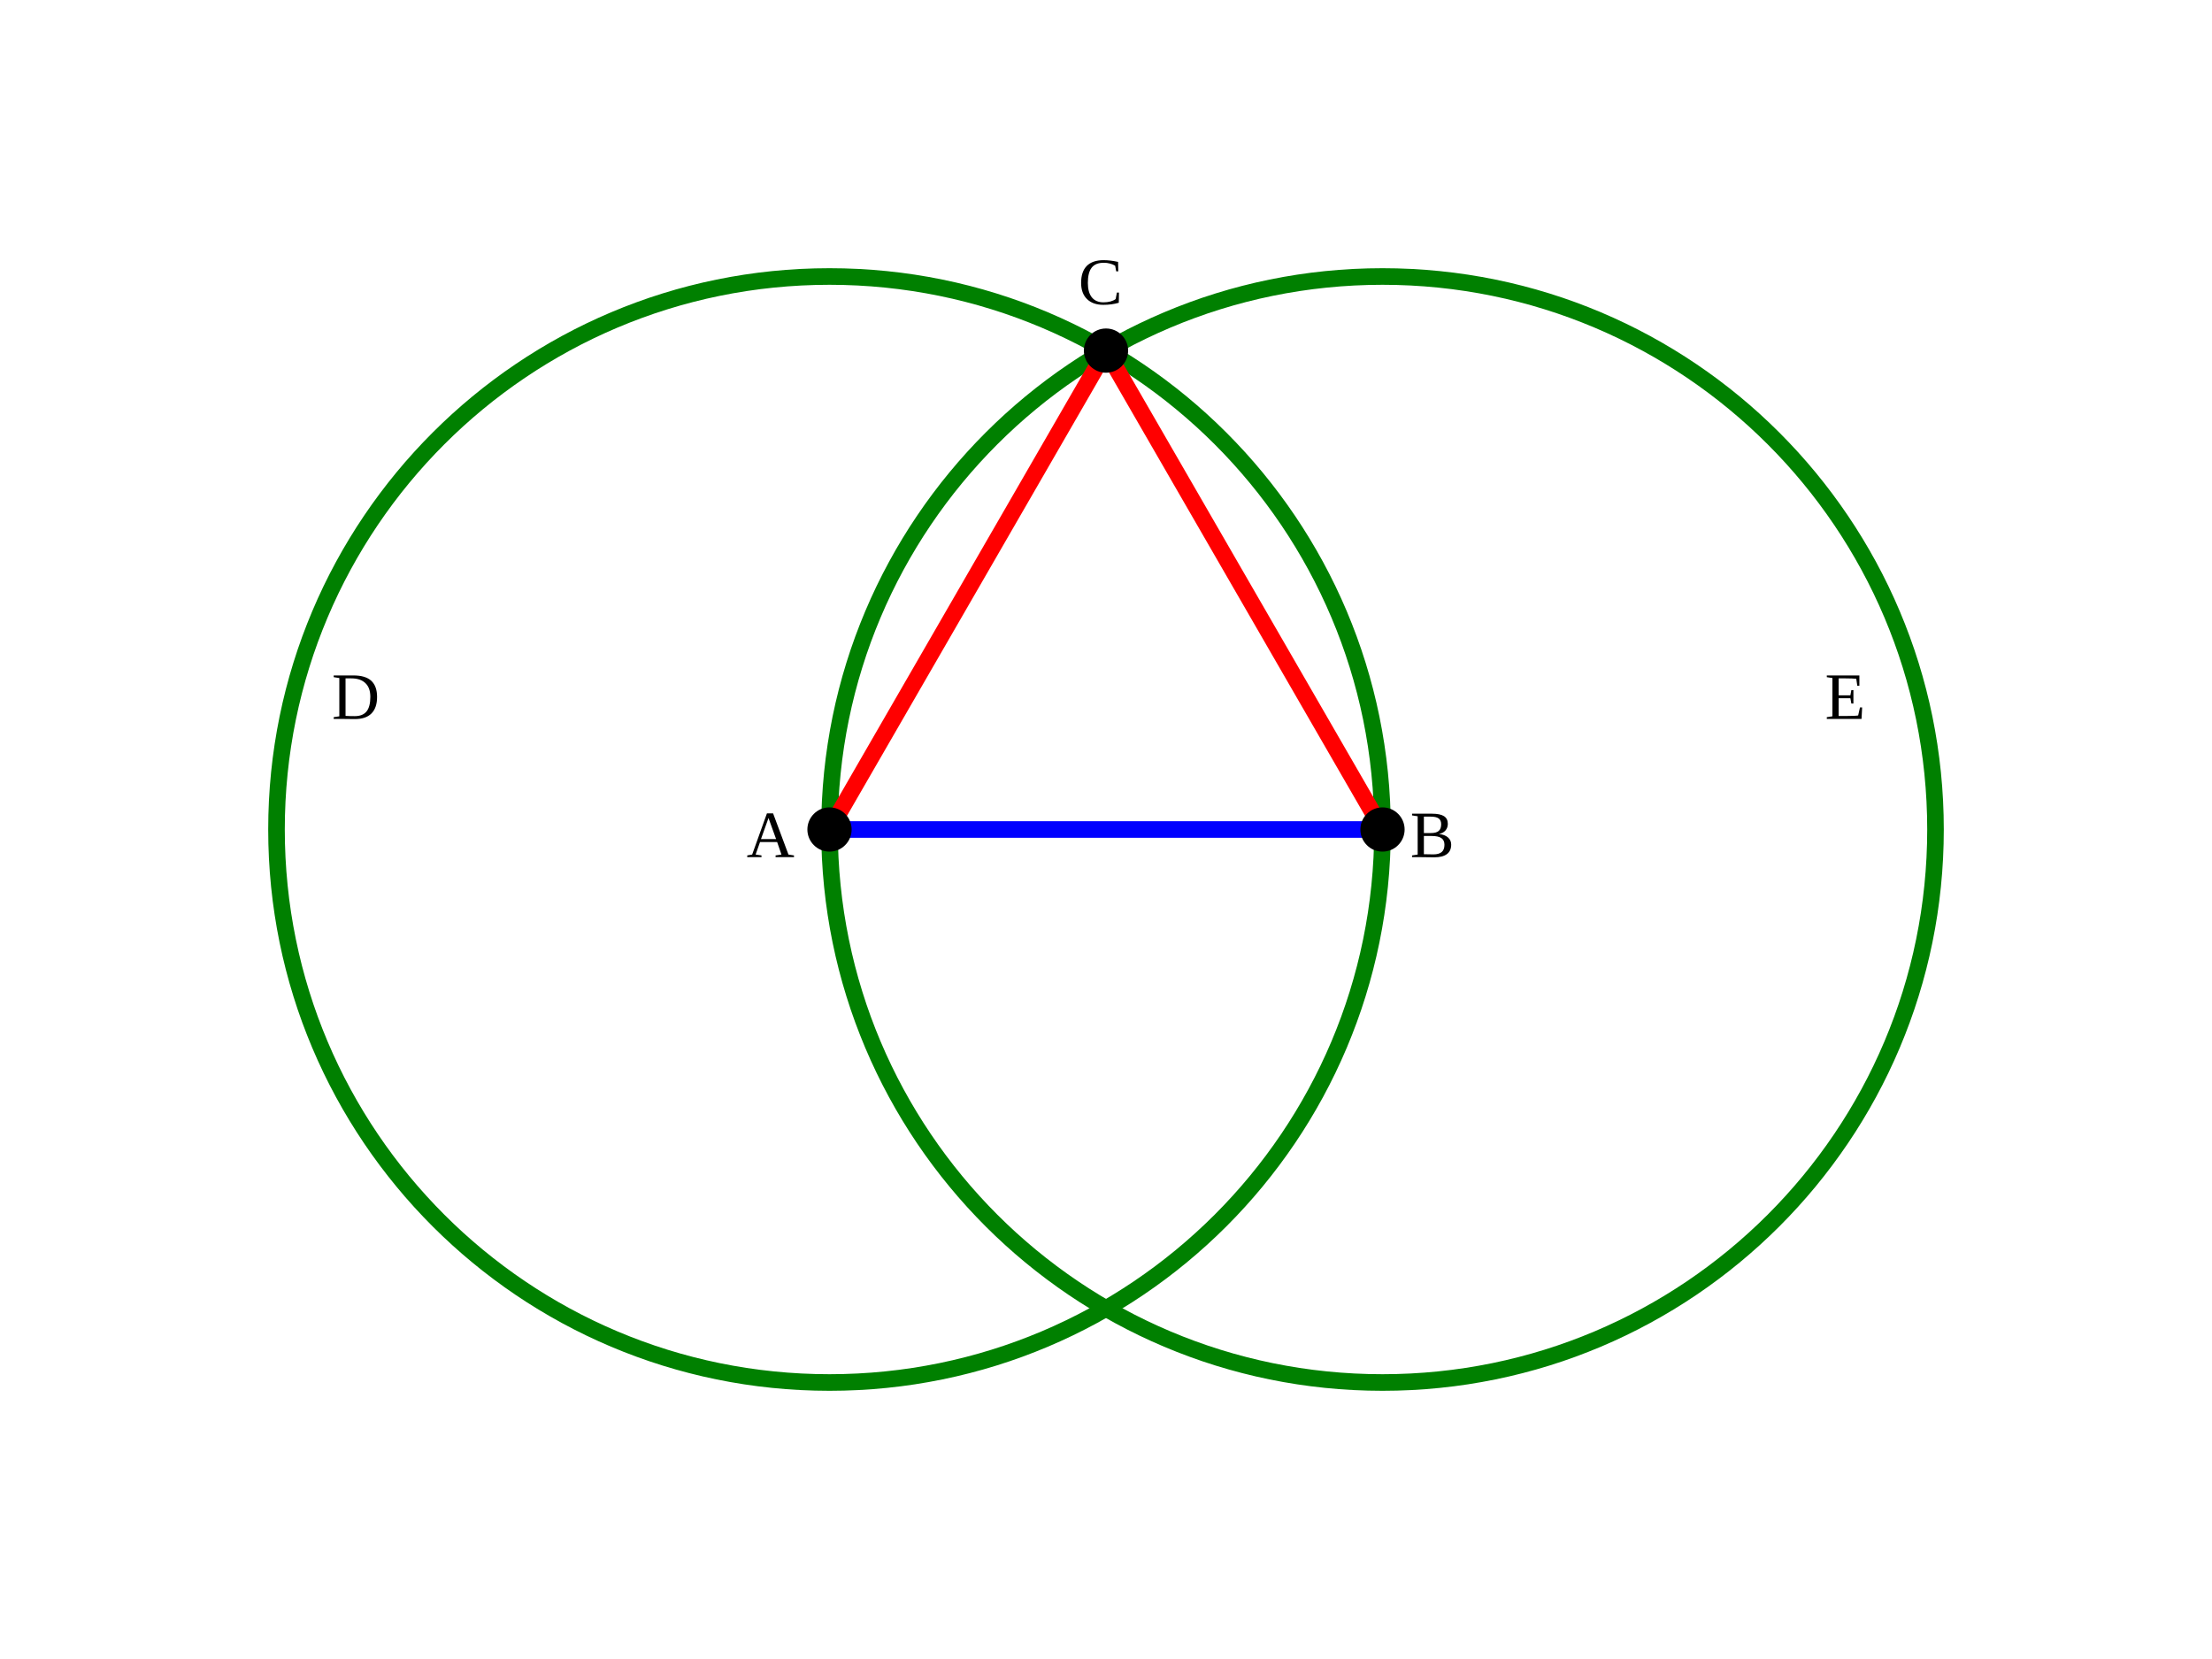
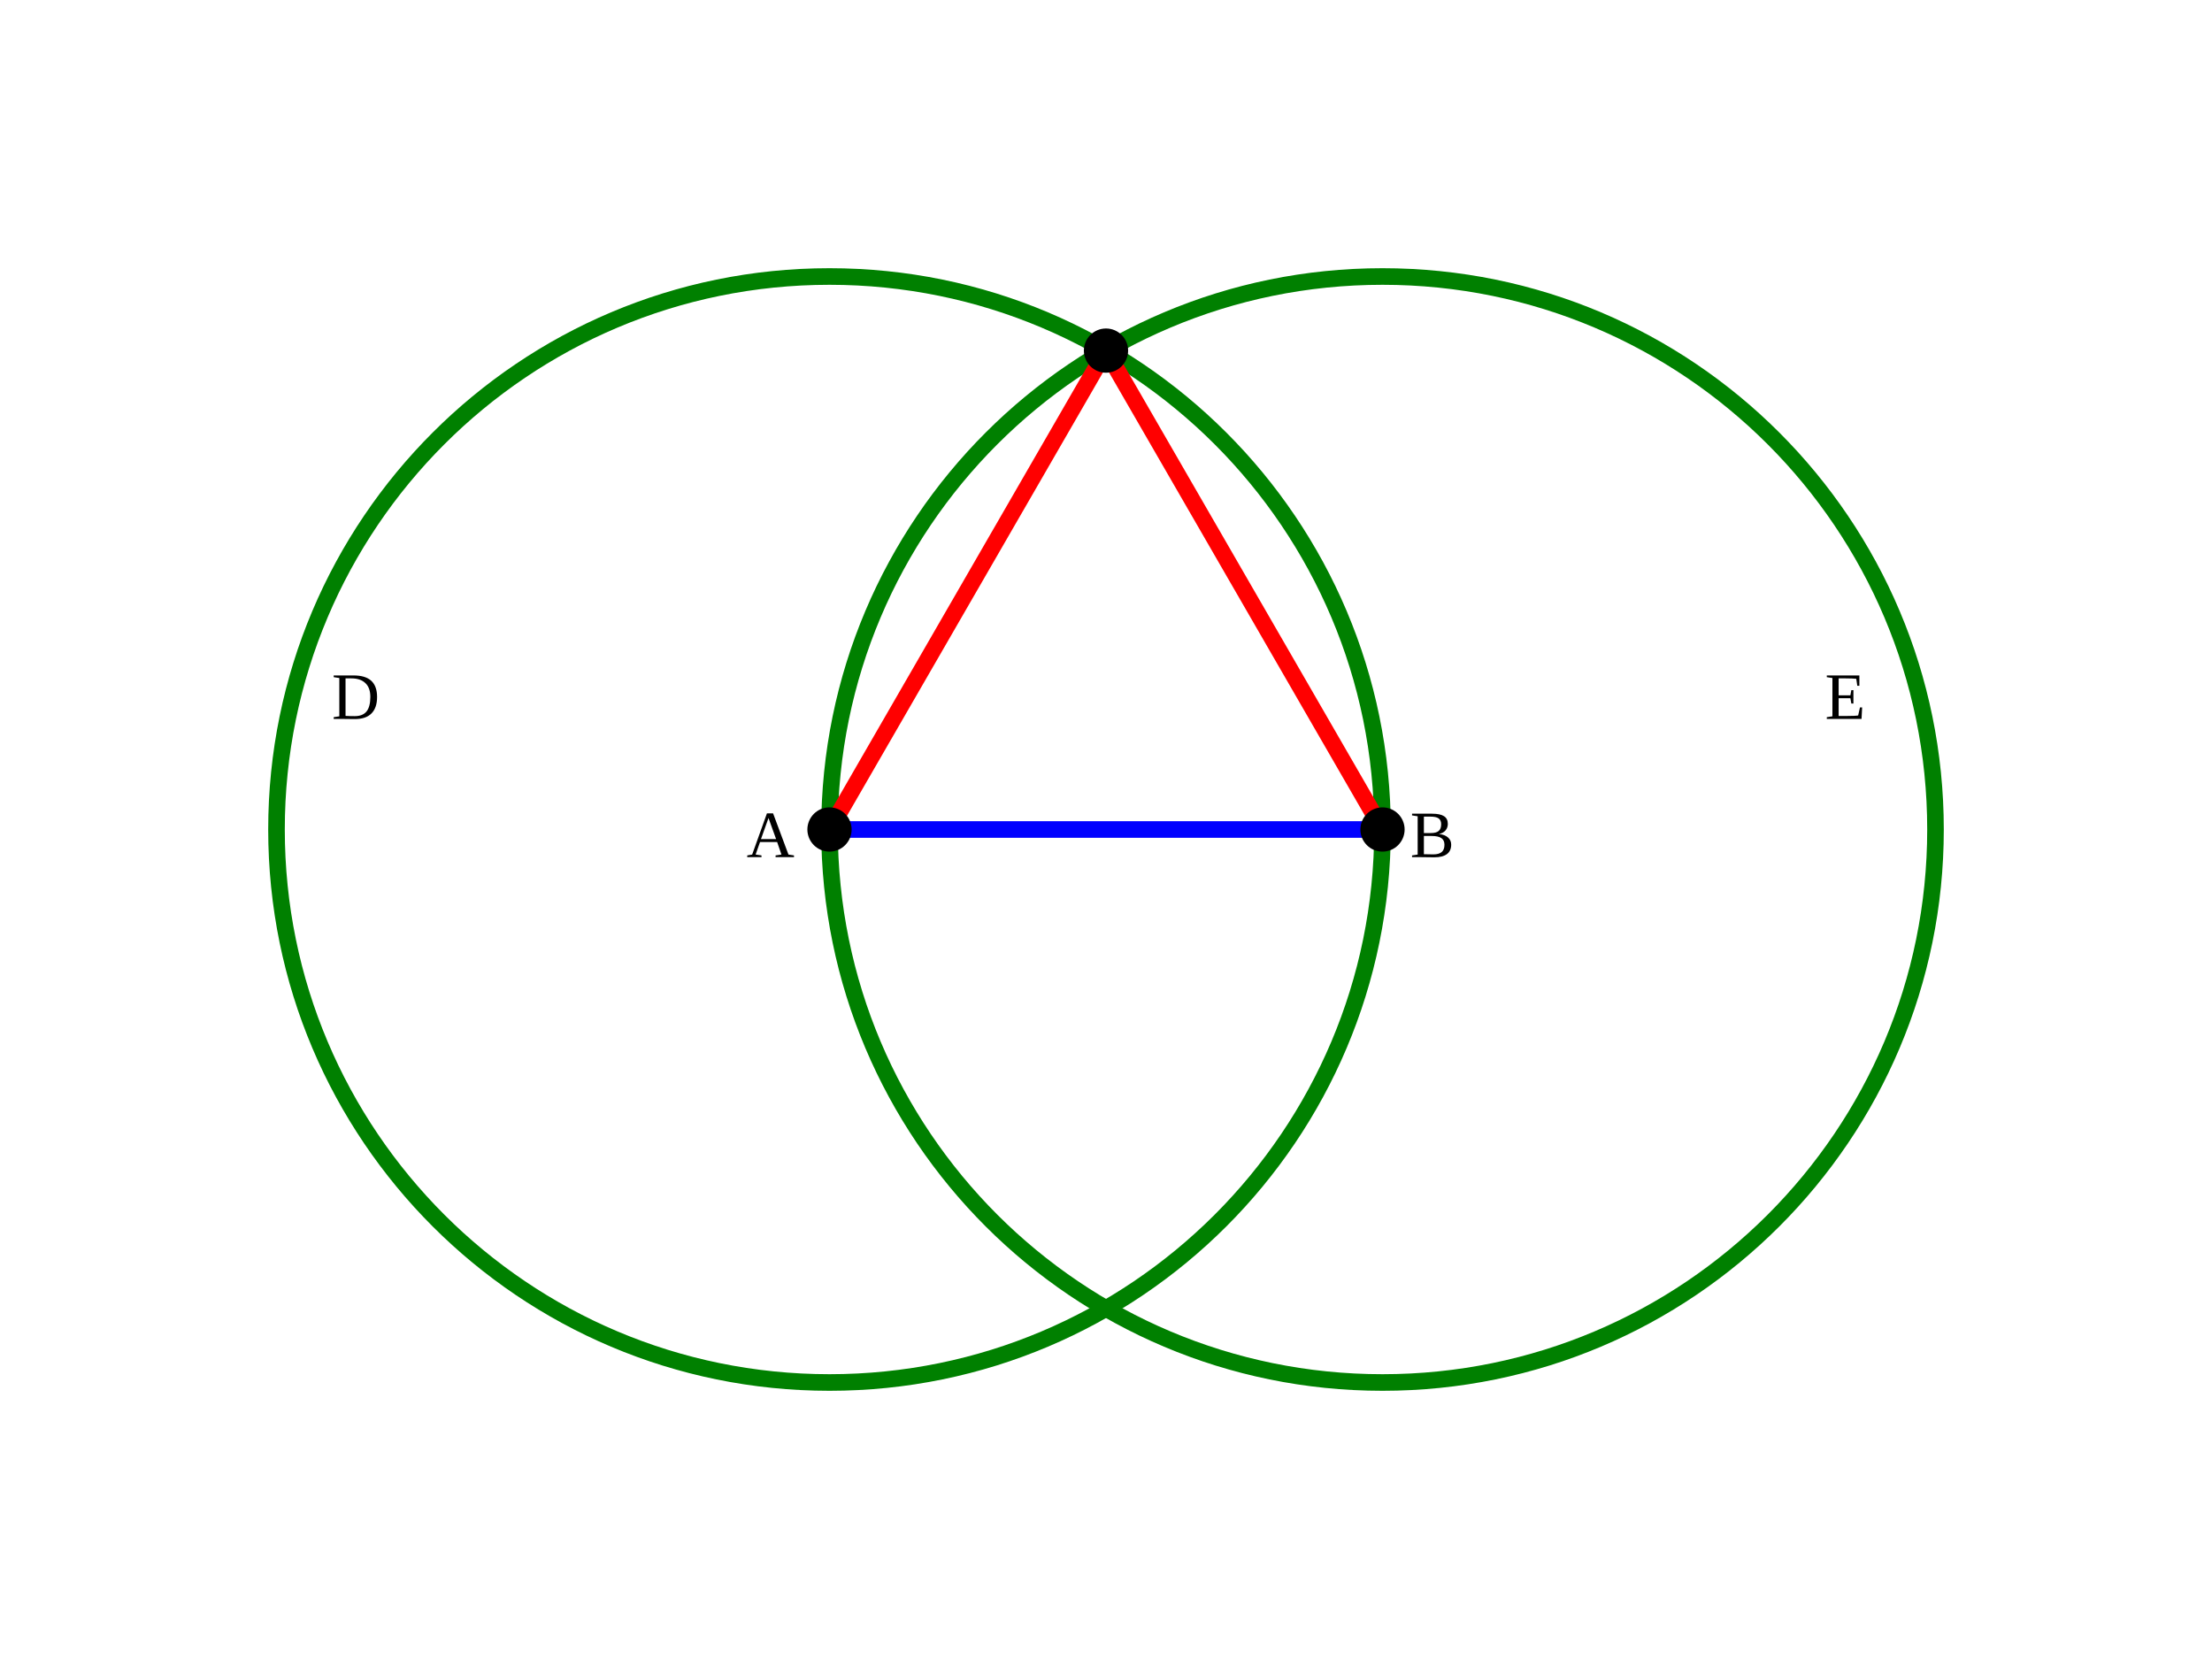
<svg xmlns="http://www.w3.org/2000/svg" id="s-xy" version="1.1" viewBox="0 0 400 300">
  <style>
    circle.point { fill: black; } // TODO
  </style>
  <g id="step.1">
    <line id="AB" class="line A B" x1="150" y1="150" x2="250" y2="150" stroke="blue" stroke-width="3" />
    <text x="135" y="155">A</text>
    <text x="255" y="155">B</text>
  </g>
  <g id="step.3a">
    <circle id="BCD" class="circle A B" cx="150" cy="150" r="100" stroke="green" stroke-width="3" fill="none" />
    <text x="60" y="130">D</text>
  </g>
  <g id="step.3b">
    <circle id="ACE" class="circle B A" cx="250" cy="150" r="100" stroke="green" stroke-width="3" fill="none" />
    <text x="330" y="130">E</text>
  </g>
  <g id="step.3c">
    <line id="AC" class="line A C" x1="150" y1="150" x2="200" y2="63.4" stroke="red" stroke-width="3" />
    <line id="BC" class="line B C" x1="250" y1="150" x2="200" y2="63.4" stroke="red" stroke-width="3" />
-     <text x="195" y="55">C</text>
    <circle id="C" class="intersection BCD ACE" cx="200" cy="63.4" r="4" />
  </g>
  <g id="input">
    <circle id="A" class="point" cx="150" cy="150" r="4" />
    <circle id="B" class="point" cx="250" cy="150" r="4" />
  </g>
</svg>
